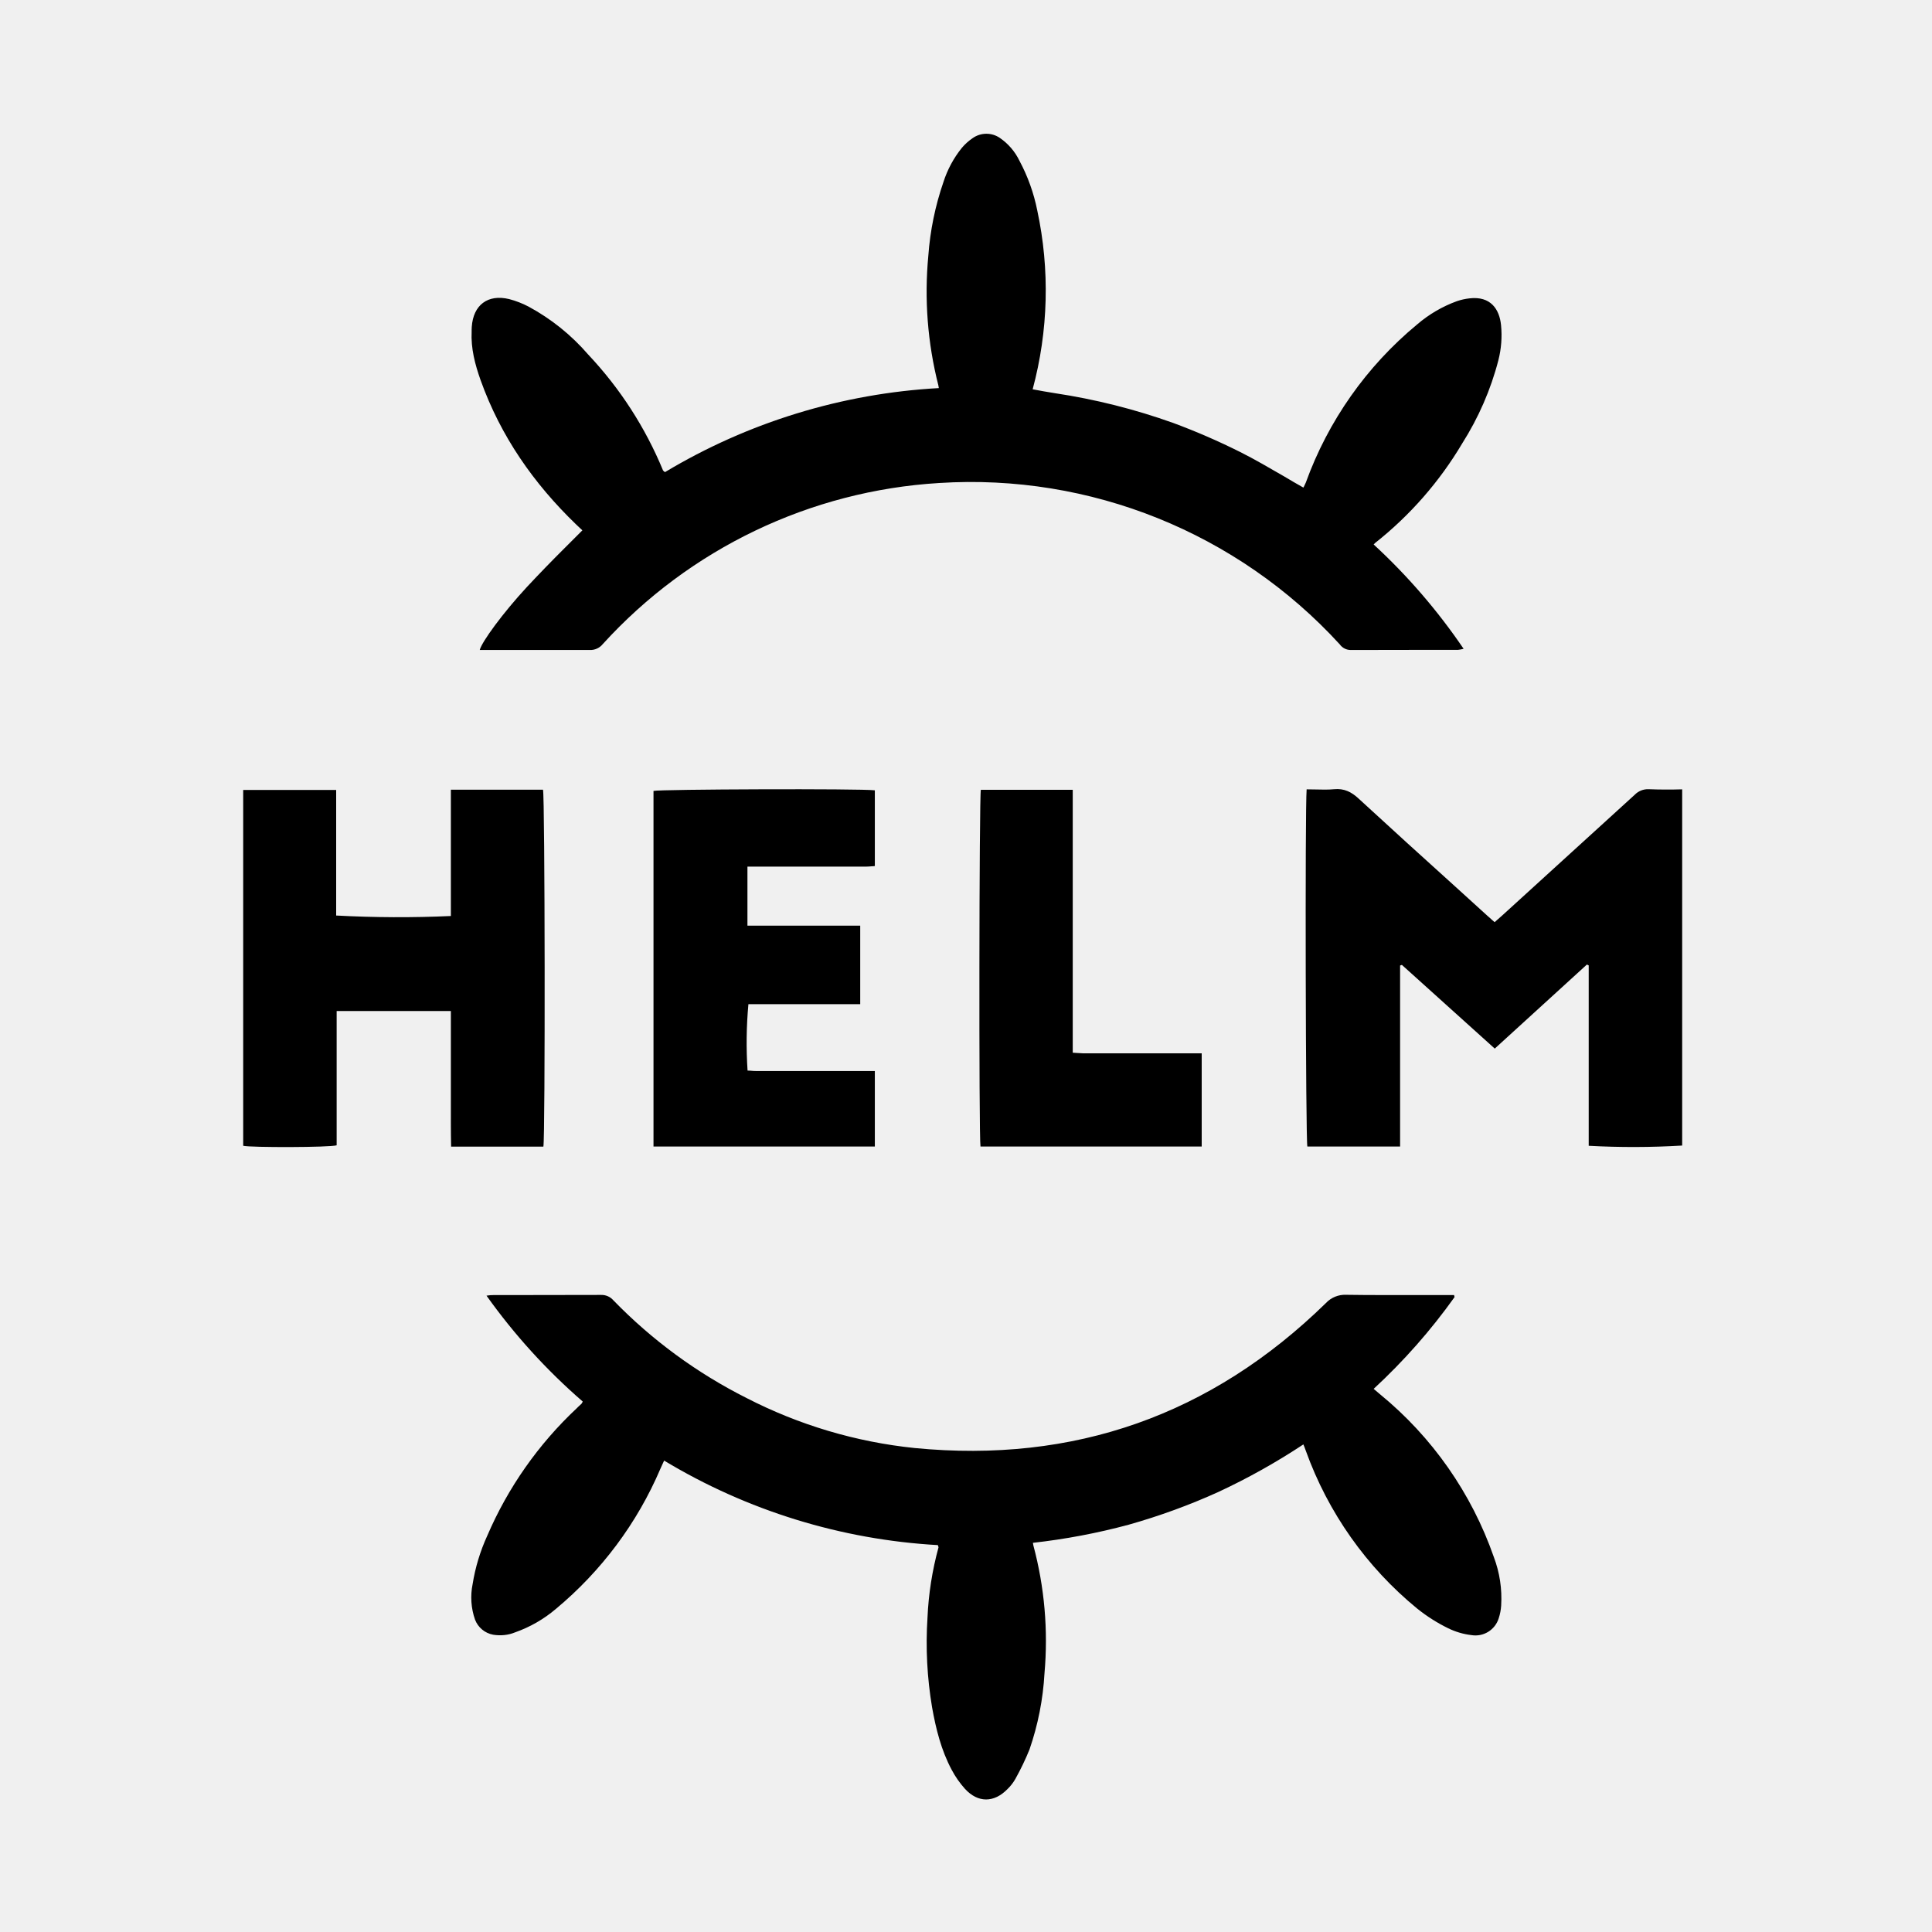
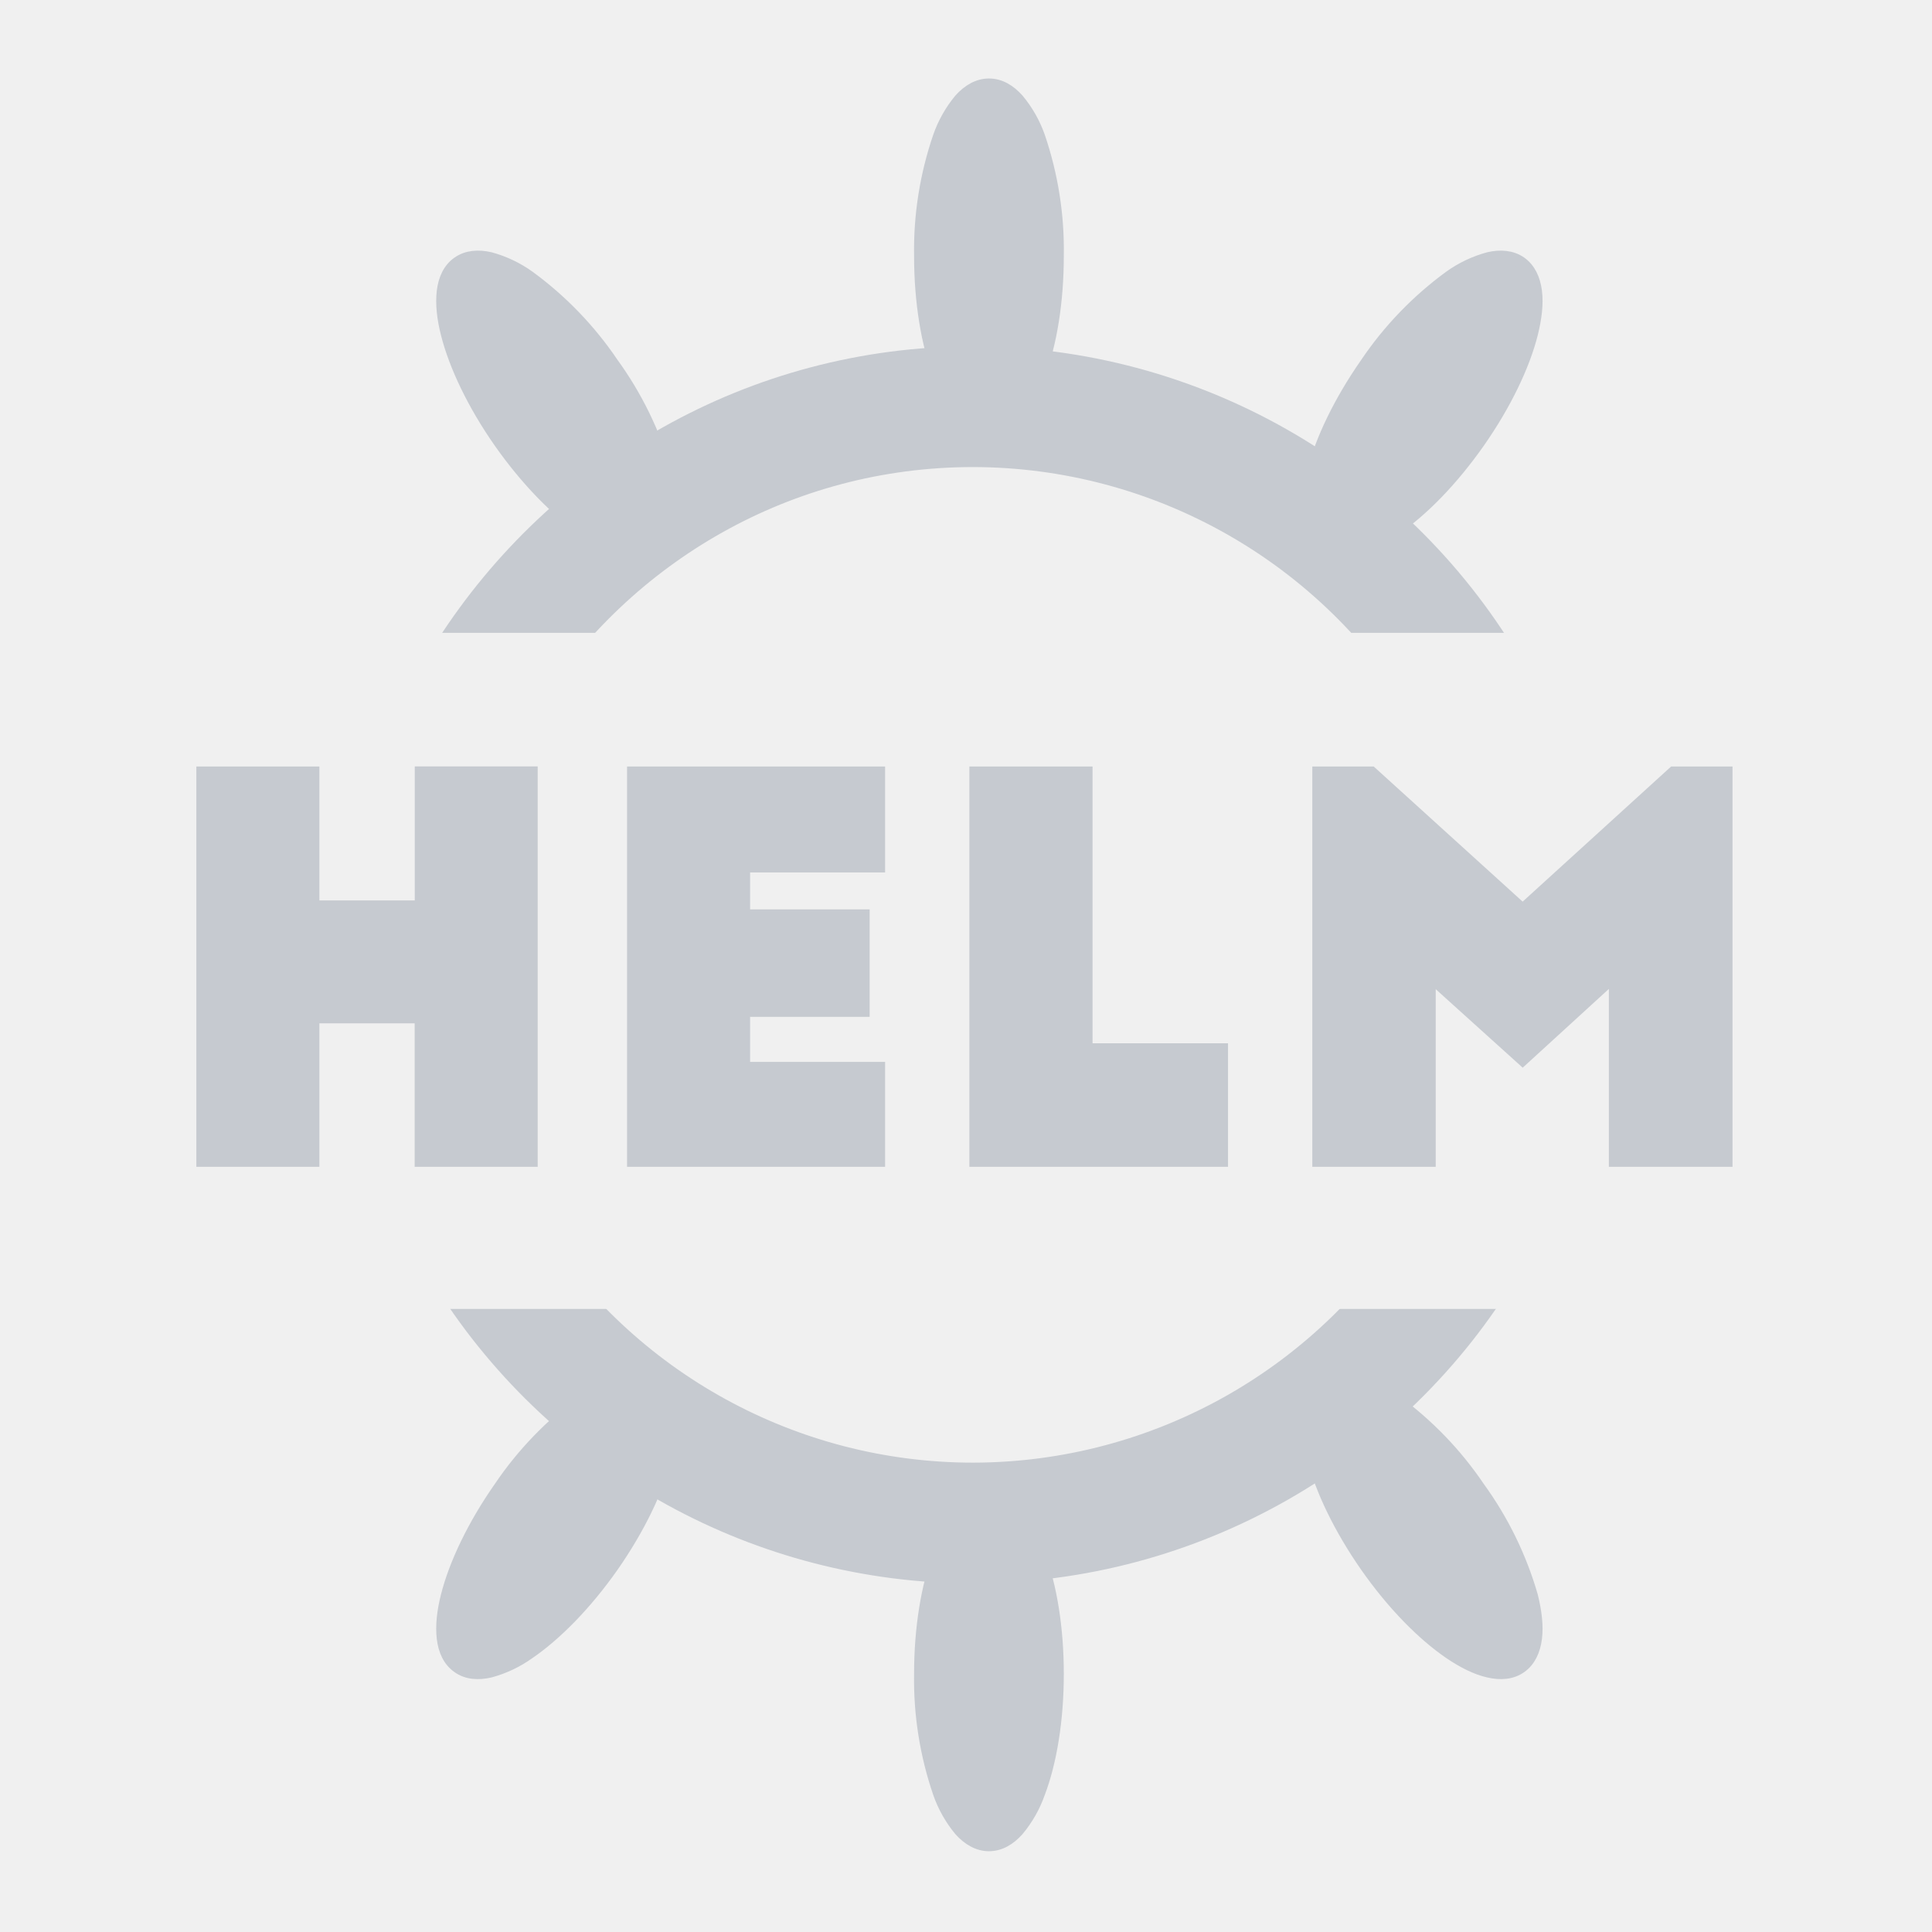
- <svg xmlns="http://www.w3.org/2000/svg" width="16" height="16" viewBox="0 0 16 16" fill="none">
-   <path fill-rule="evenodd" clip-rule="evenodd" d="M4.807 4.377l.016.015-.147.147a11.93 11.93 0 00-.314.324c-.197.213-.372.452-.389.52h.91a.132.132 0 00.109-.049A4.1 4.1 0 017.778 4a4.14 4.14 0 013.317 1.336.112.112 0 00.089.047l.595-.001h.295a.31.31 0 00.047-.009 4.982 4.982 0 00-.745-.864l.013-.013a3.006 3.006 0 00.72-.823c.135-.213.237-.446.3-.69a.838.838 0 00.022-.29c-.013-.132-.086-.243-.262-.222a.484.484 0 00-.103.023 1.058 1.058 0 00-.33.193 3.043 3.043 0 00-.922 1.31l-.014.03-.006.011c-.054-.03-.108-.062-.16-.093-.122-.07-.24-.14-.364-.202-.18-.09-.364-.17-.553-.24a5.217 5.217 0 00-.982-.247c-.061-.01-.122-.02-.183-.032a3.15 3.15 0 00.038-1.482 1.486 1.486 0 00-.147-.41.484.484 0 00-.163-.19.197.197 0 00-.225.002.44.44 0 00-.089.08.877.877 0 00-.153.284c-.068.197-.11.402-.125.61a3.15 3.15 0 00.083 1.073l.004.023a4.938 4.938 0 00-2.268.696l-.009-.007a.029.029 0 01-.007-.007 3.15 3.15 0 00-.62-.96 1.752 1.752 0 00-.494-.397.765.765 0 00-.16-.062c-.177-.043-.298.049-.31.23l-.001.023v.016c-.007.14.028.272.074.402.166.464.439.856.792 1.196l.035.033zM11.376 11.502c.249-.23.474-.485.67-.76l-.004-.017h-.294c-.2 0-.4.001-.6-.002a.216.216 0 00-.168.069c-.95.928-2.086 1.328-3.405 1.2a3.918 3.918 0 01-1.392-.414 4.113 4.113 0 01-1.103-.809.13.13 0 00-.104-.045l-.616.001h-.267a.383.383 0 00-.064.005c.23.323.497.617.797.877a.105.105 0 01-.01.018l-.025.023-.014.014a3.15 3.15 0 00-.742 1.057 1.552 1.552 0 00-.121.4.555.555 0 00.02.294.199.199 0 00.15.125c.062.01.125.004.183-.02a1.07 1.07 0 00.337-.194c.376-.313.673-.71.865-1.16l.02-.044.011-.024a4.93 4.93 0 002.267.7l.003.01c.002.005.003.008.002.01a2.645 2.645 0 00-.091.582c-.016.248-.003.497.038.741.032.18.076.356.162.517.03.057.067.11.11.158.108.118.241.117.353.002a.375.375 0 00.065-.084c.044-.079.083-.16.117-.244.07-.203.112-.415.124-.63a3.057 3.057 0 00-.092-1.059l-.004-.022c.268-.03.533-.08.793-.15.255-.072.505-.163.747-.273a5.44 5.44 0 00.7-.392l.009.022.011.03c.184.512.503.964.923 1.308.08.064.165.118.257.163.06.029.123.048.19.056a.202.202 0 00.228-.14.418.418 0 00.02-.104.969.969 0 00-.061-.403 3.032 3.032 0 00-.943-1.348l-.052-.044zM10.82 6.537l.072.001c.053.001.105.003.156-.002.084-.008.144.022.205.079.266.245.534.488.802.73l.264.24c.011.01.024.02.037.033l.022.019.02-.018.04-.035 1.1-1.002a.152.152 0 01.117-.046 3.946 3.946 0 00.276.001v2.95a6.801 6.801 0 01-.774.002V7.995l-.015-.007-.763.696-.769-.693-.015.005v1.499h-.768c-.014-.05-.02-2.79-.006-2.958zM4.497 6.54h-.763v1.046a9.595 9.595 0 01-.95-.004v-1.04h-.77v2.947c.064.015.716.014.774-.004V8.373h.946V9.116c0 .126-.001.253.002.38H4.5c.016-.072.013-2.906-.003-2.955zM5.412 9.494V6.55c.045-.014 1.723-.02 1.833-.005v.627l-.015.002h-.008a.578.578 0 01-.052.003h-.98v.489h.934v.65h-.926a3.5 3.5 0 00-.007.55l.023.001c.017.002.034.003.052.003h.979v.625H5.412zM8.123 6.54c-.014.055-.017 2.876-.003 2.955h1.832v-.772h-.985l-.053-.003-.03-.002V6.541h-.761z" fill="black" />
+ <svg xmlns="http://www.w3.org/2000/svg" width="16" height="16" fill="none">
+   <g clip-path="url(#a)">
+     <path fill="#c6cad0" fill-rule="evenodd" stroke="#c6cad0" stroke-width=".2" d="M1.726 6.448h.819v1.109h.99v-1.11h.818v3.116h-.819V8.375h-.989v1.188h-.819zm3.567 3.115V6.448H7.23v.677H6.112v.506h.99v.69h-.99v.573H7.23v.669zm2.835 0V6.448h.82V8.74h1.122v.823zm3.21-3.115 1.272 1.154 1.268-1.154h.37v3.115h-.824v-1.6l-.814.744-.82-.74v1.596h-.822V6.448z" clip-rule="evenodd" />
+     <mask id="b" width="14" height="7" x="1" y="10" maskUnits="userSpaceOnUse" style="mask-type:luminance">
+       <path fill="#fff" fill-rule="evenodd" d="M1.738 16.389h12.968V10.84H1.738z" clip-rule="evenodd" />
+     </mask>
+     <g fill="#c6cad0" stroke="#c6cad0" stroke-width=".1" mask="url(#b)">
+       <path d="M12.594 13.807c.074-.052.113-.138.126-.239s-.001-.221-.034-.353a2.9 2.9 0 0 0-.439-.897 2.9 2.9 0 0 0-.693-.719 1 1 0 0 0-.32-.152c-.099-.023-.193-.016-.268.036-.074.052-.113.138-.125.239q-.018.152.034.353c.067.264.22.583.439.897.219.313.467.565.693.719.112.076.221.13.32.152.098.023.192.017.267-.036ZM3.793 13.807c-.075-.052-.114-.138-.126-.239s0-.221.034-.353c.067-.264.219-.584.438-.897a2.9 2.9 0 0 1 .693-.719 1 1 0 0 1 .32-.152c.1-.023.194-.016.268.036s.113.138.125.239q.018.152-.034.353c-.066.264-.219.583-.438.897-.22.313-.468.565-.693.719a1 1 0 0 1-.32.152c-.099.023-.193.017-.267-.036ZM8.19 15.281c-.09 0-.172-.048-.24-.124a1 1 0 0 1-.174-.308 2.9 2.9 0 0 1-.156-.987c0-.382.059-.731.156-.986a1 1 0 0 1 .175-.309c.067-.075.149-.124.24-.124.09 0 .171.049.239.124a1 1 0 0 1 .175.309c.097.255.155.604.155.986 0 .383-.058.732-.155.987a1 1 0 0 1-.175.308c-.068.076-.148.124-.24.124Z" />
+     </g>
+     <mask id="c" width="14" height="7" x="1" y="10" maskUnits="userSpaceOnUse" style="mask-type:luminance">
+       <path fill="#fff" fill-rule="evenodd" d="M1.738 16.389h12.968V10.84H1.738z" clip-rule="evenodd" />
+     </mask>
+     <g mask="url(#c)">
+       <path stroke="#c6cad0" d="M12.146 10.293a4.77 4.77 0 0 1-4.087 2.32 4.76 4.76 0 0 1-4.018-2.207m.091-5.346A4.76 4.76 0 0 1 8.06 2.99c1.63 0 3.069.821 3.93 2.077" />
+     </g>
+     <mask id="d" width="14" height="7" x="1" y="-1" maskUnits="userSpaceOnUse" style="mask-type:luminance">
+       <path fill="#fff" fill-rule="evenodd" d="M1.738-.389h12.968v5.63H1.738z" clip-rule="evenodd" />
+     </mask>
+     <g fill="#c6cad0" stroke="#c6cad0" stroke-width=".1" mask="url(#d)">
+       <path d="M12.594 2.174c.074.052.113.138.126.239s-.001.221-.034.353c-.067.264-.22.584-.439.897-.22.313-.467.566-.693.719a1 1 0 0 1-.32.152c-.099.023-.193.016-.268-.036-.074-.052-.113-.138-.125-.239q-.018-.152.034-.353c.067-.264.22-.583.439-.897a2.9 2.9 0 0 1 .693-.719 1 1 0 0 1 .32-.152c.098-.023.192-.016.267.036ZM3.793 2.174c-.075.052-.114.138-.126.239s0 .221.034.353c.067.264.219.584.438.897.22.313.468.566.693.719.113.076.222.13.32.152.1.023.194.016.268-.036s.113-.138.125-.239q.018-.152-.034-.353a2.9 2.9 0 0 0-.438-.897 2.9 2.9 0 0 0-.693-.719 1 1 0 0 0-.32-.152c-.099-.023-.193-.016-.267.036ZM8.19.7c-.09 0-.172.048-.24.124a1 1 0 0 0-.174.308 2.9 2.9 0 0 0-.156.987c0 .382.059.731.156.986a1 1 0 0 0 .175.309c.067.075.149.124.24.124.09 0 .171-.049.239-.124a1 1 0 0 0 .175-.309c.097-.255.155-.604.155-.986a2.9 2.9 0 0 0-.155-.987A1 1 0 0 0 8.43.824C8.362.748 8.282.7 8.19.7Z" />
+     </g>
+     <mask id="e" width="14" height="7" x="1" y="-1" maskUnits="userSpaceOnUse" style="mask-type:luminance">
+       <path fill="#fff" fill-rule="evenodd" d="M1.738-.389h12.968v5.63H1.738z" clip-rule="evenodd" />
+     </mask>
+     <g mask="url(#e)">
+       <path stroke="#c6cad0" d="M12.146 5.688a4.77 4.77 0 0 0-4.087-2.32c-1.686 0-3.167.879-4.018 2.207m.091 5.346a4.76 4.76 0 0 0 3.927 2.071c1.63 0 3.069-.822 3.93-2.078" />
+     </g>
+   </g>
+   <defs>
+     <clipPath id="a">
+       <path fill="#fff" d="M0 0h16v16H0z" />
+     </clipPath>
+   </defs>
</svg>
